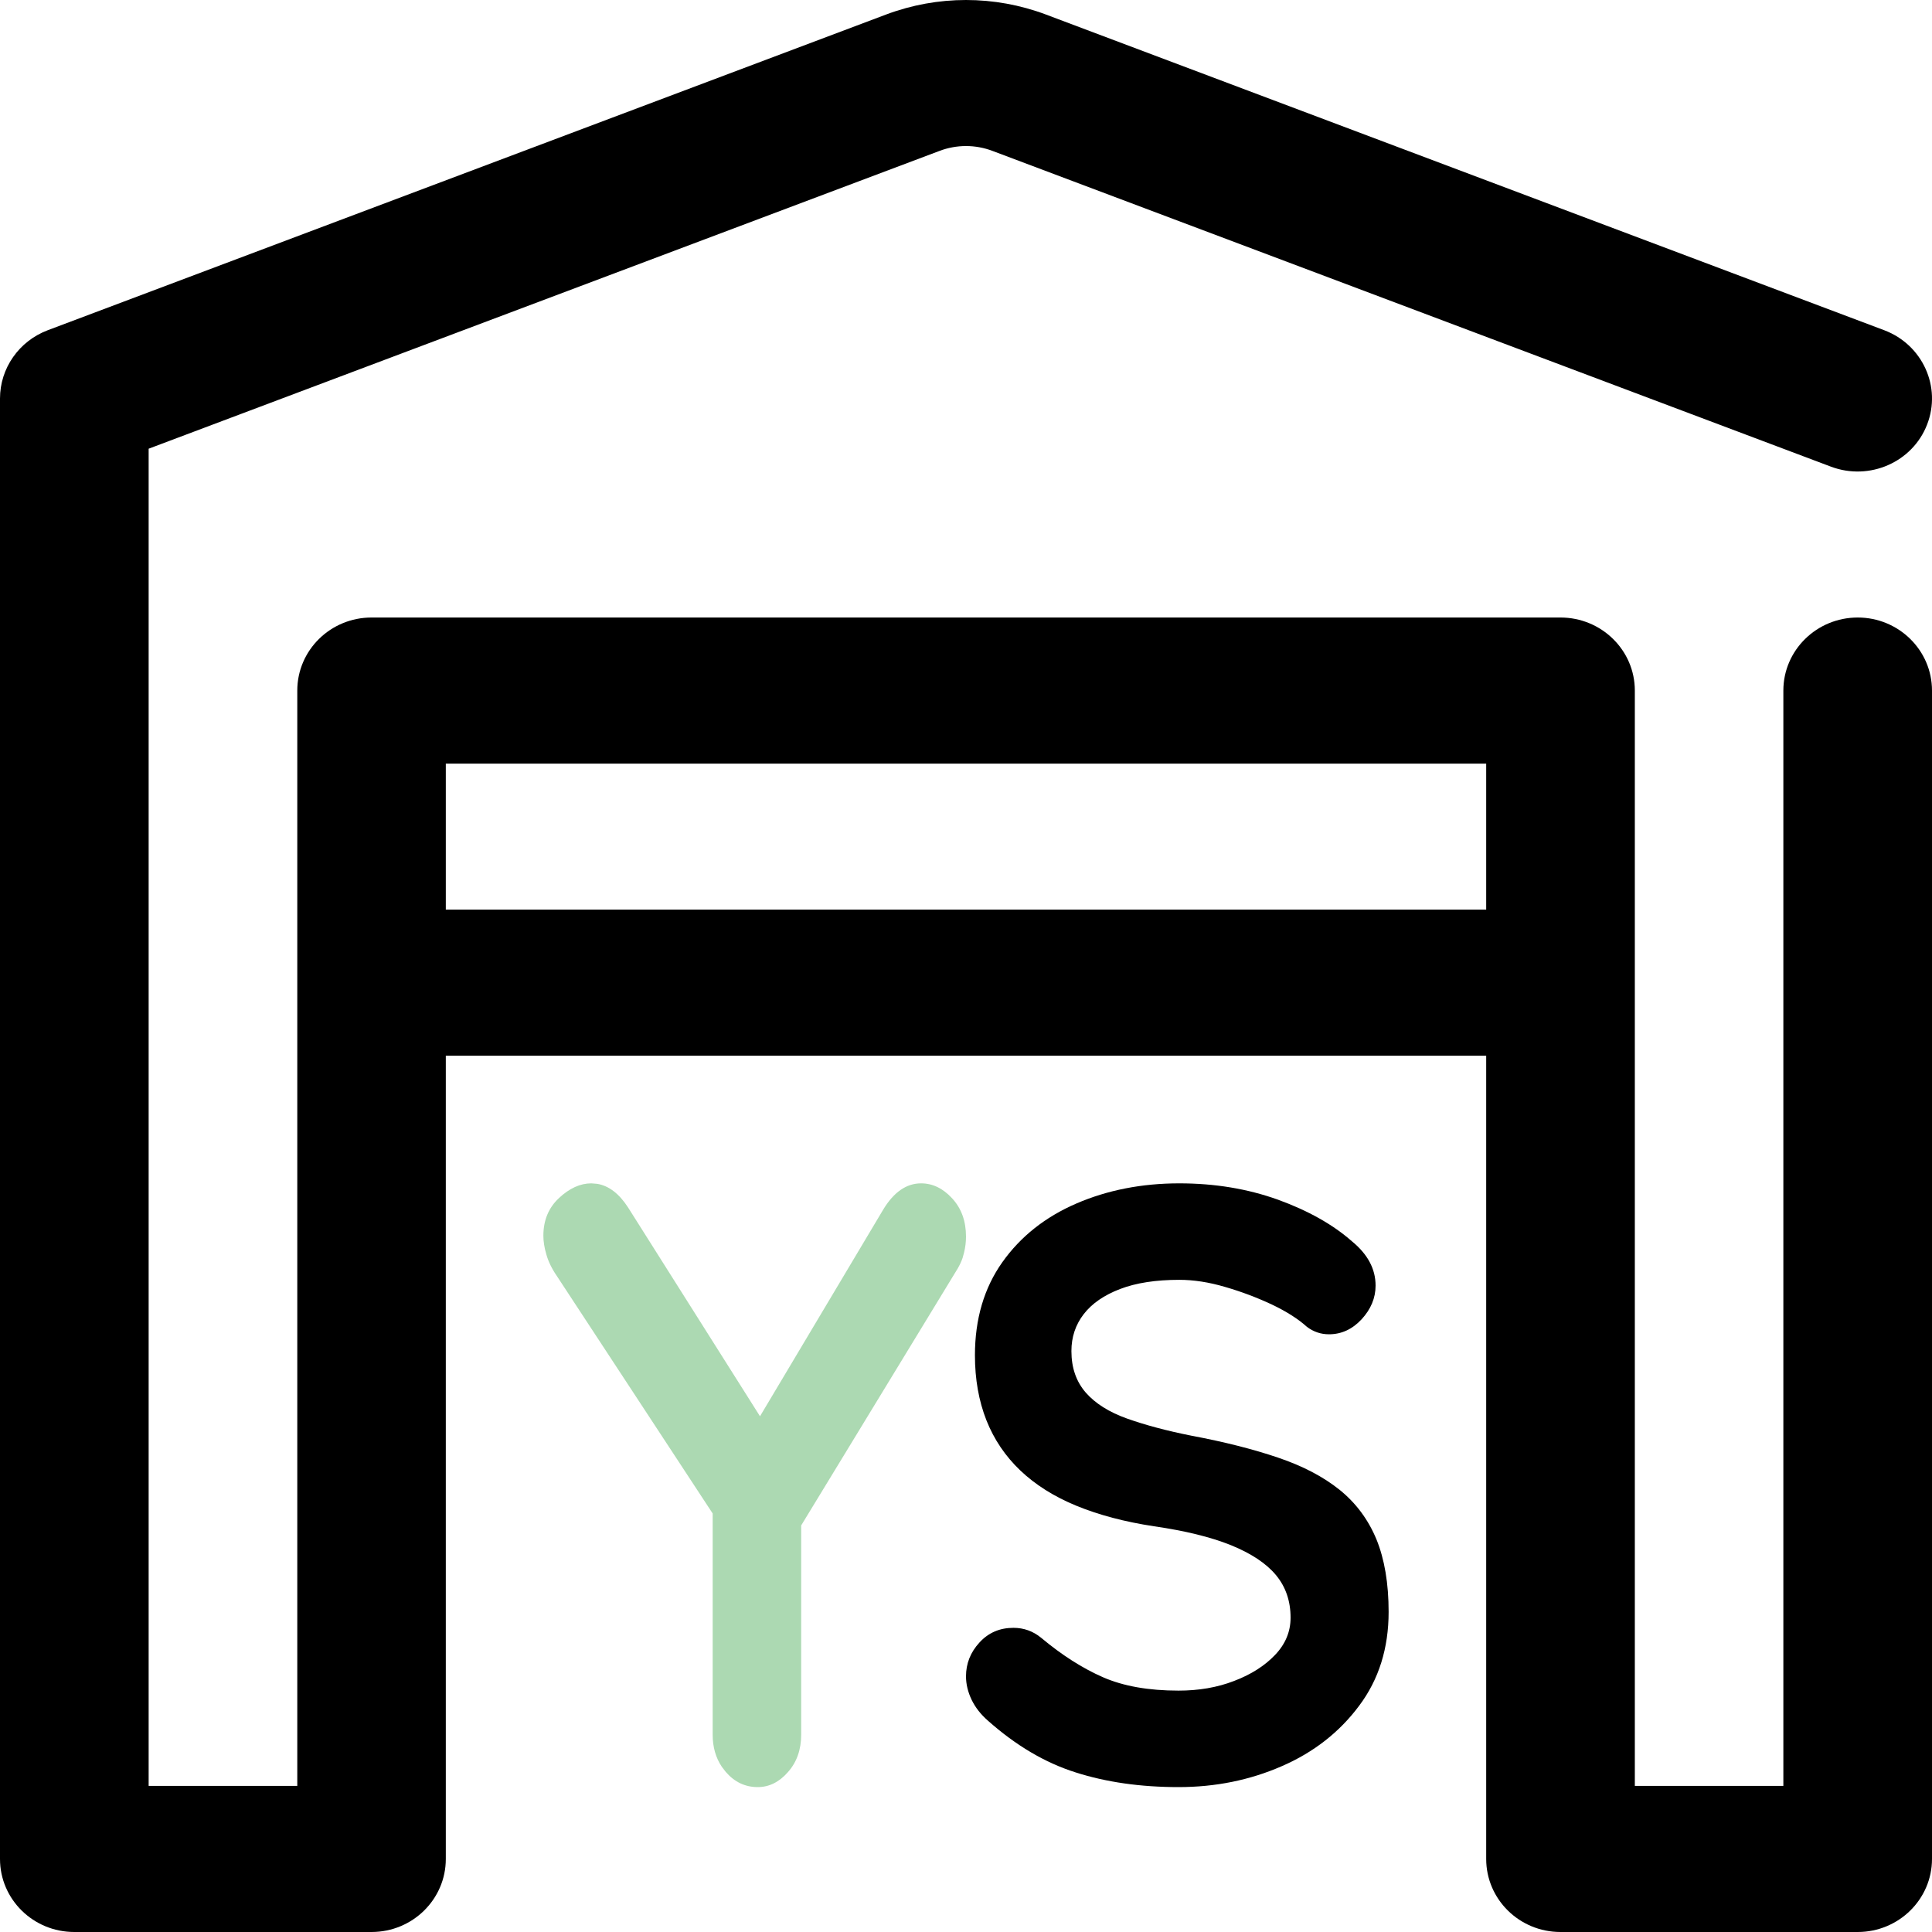
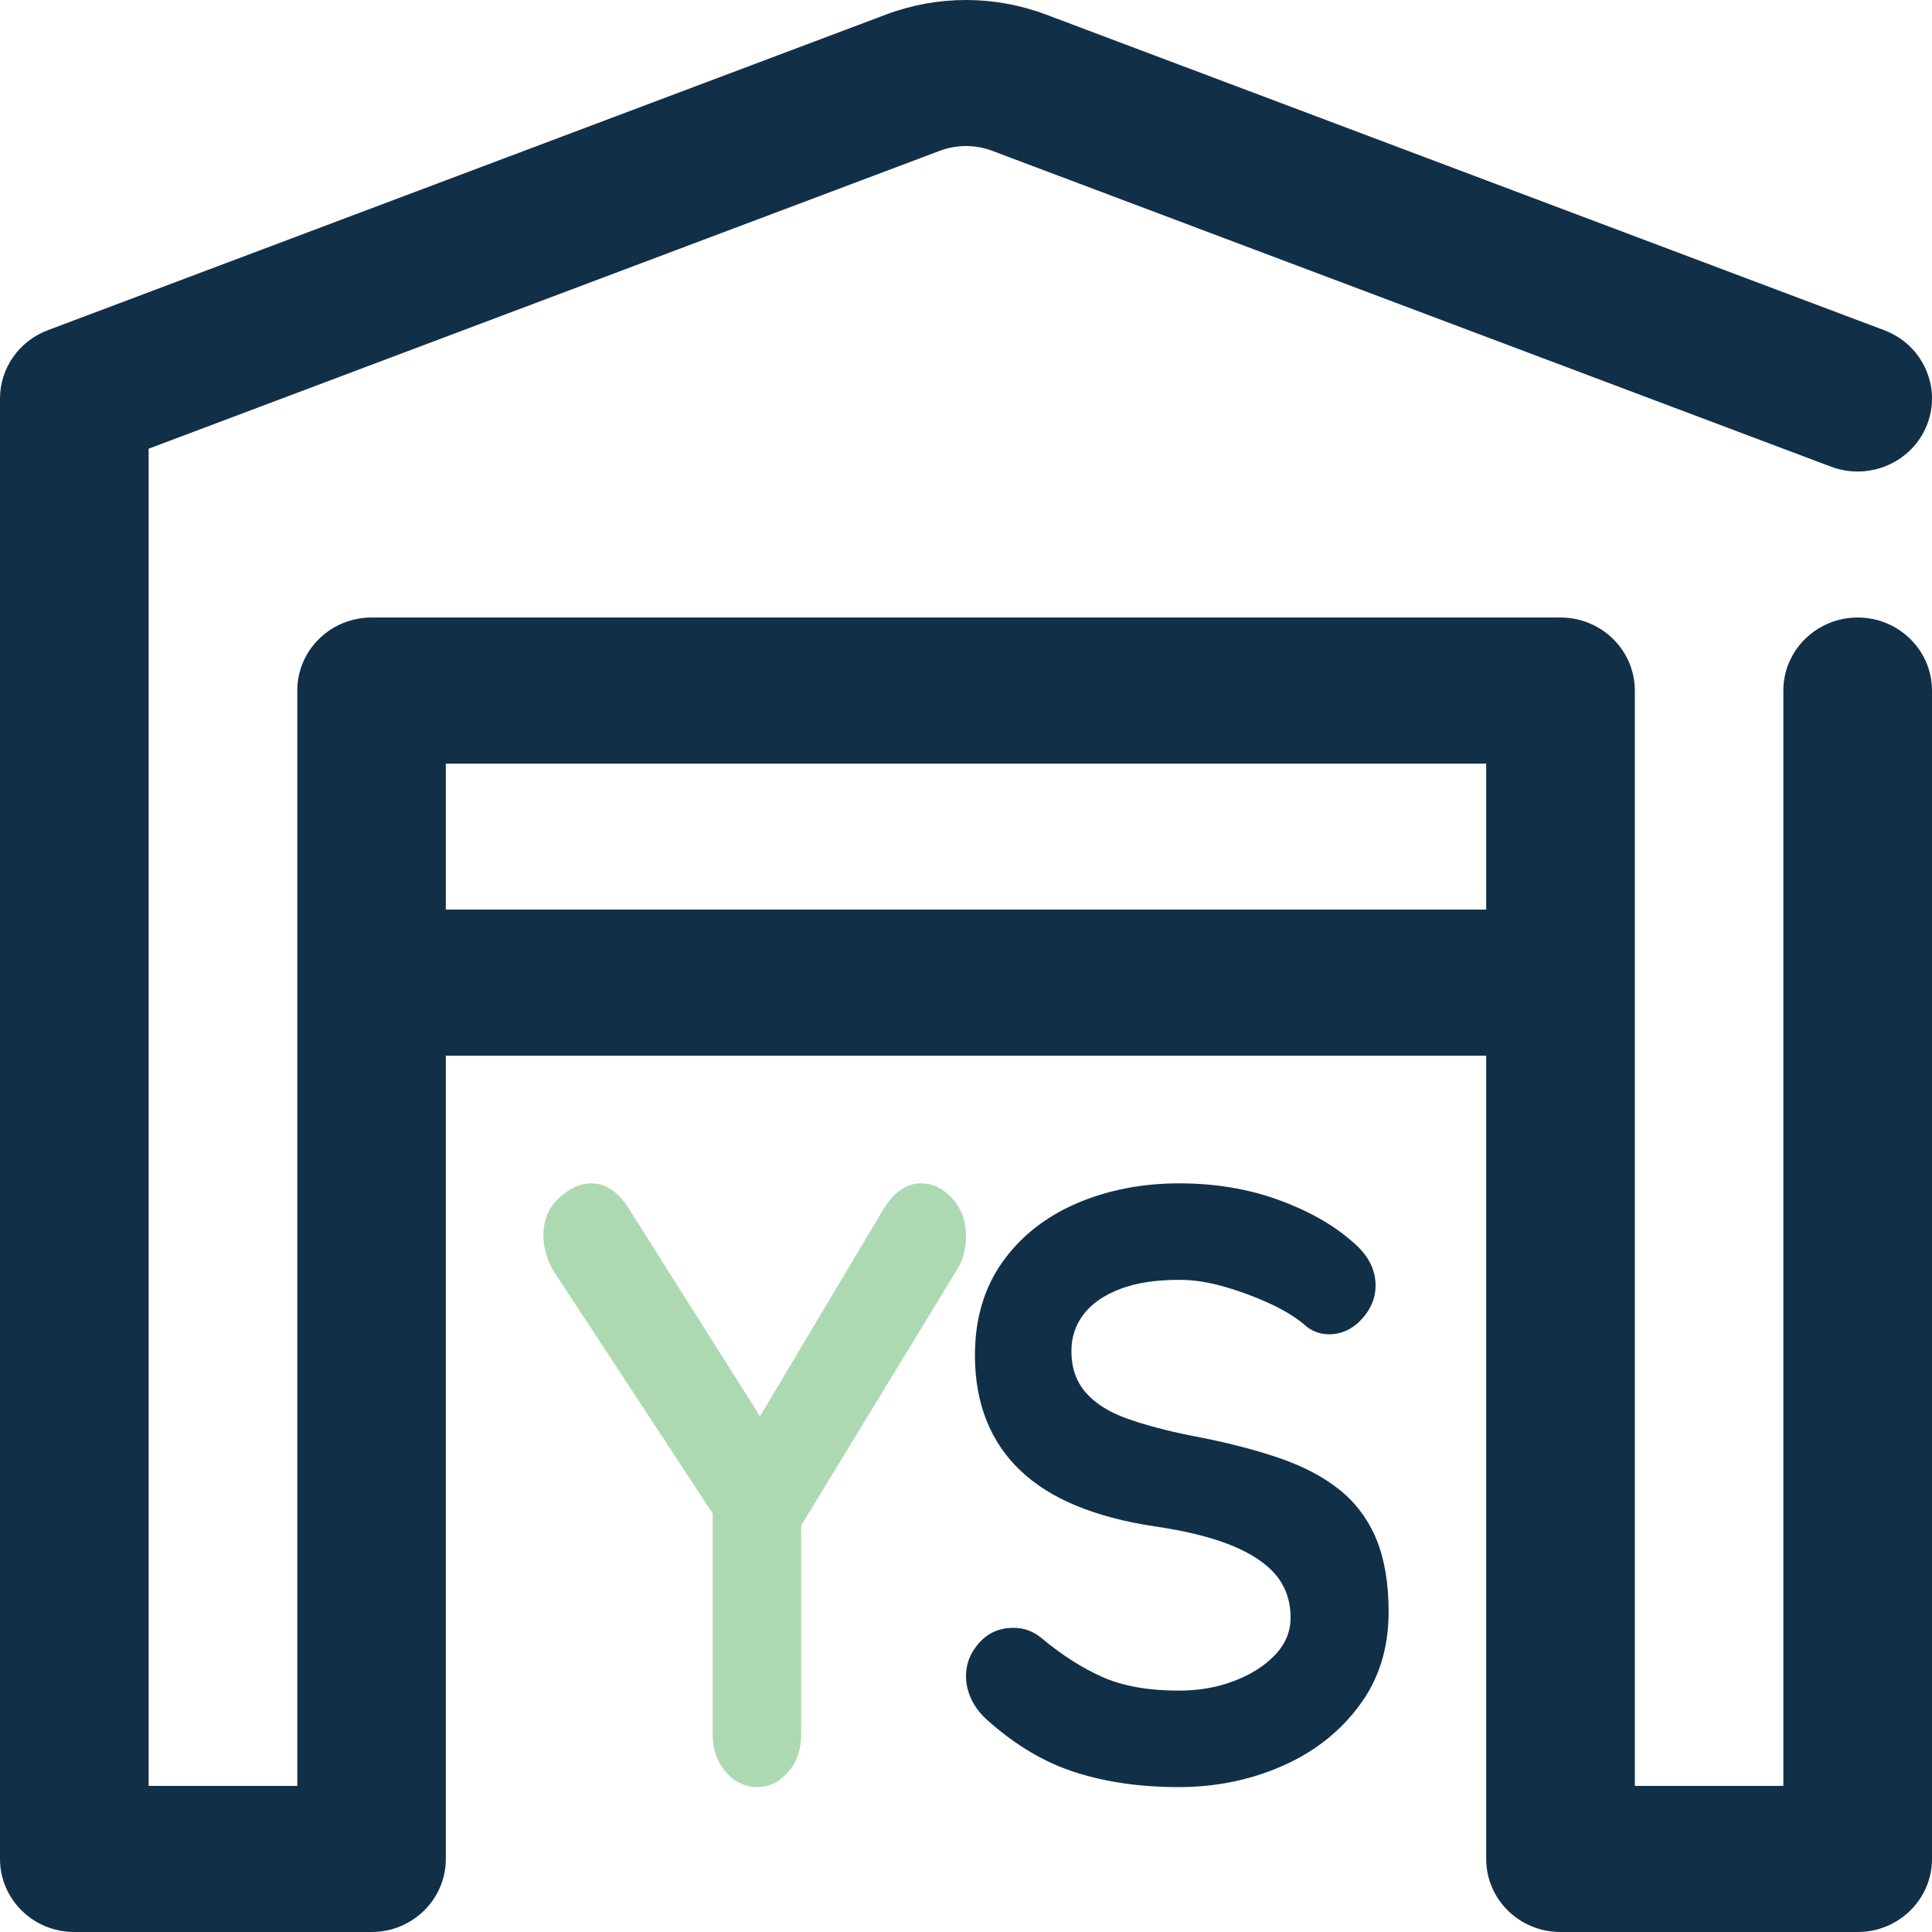
<svg xmlns="http://www.w3.org/2000/svg" width="16" height="16" viewBox="0 0 16 16" fill="none">
-   <path fill-rule="evenodd" clip-rule="evenodd" d="M3.692 8.743V15.395C3.692 15.729 3.417 16 3.077 16H0.615C0.275 16 0 15.729 0 15.395V3.3C0 3.05 0.157 2.825 0.395 2.735C0.395 2.735 5.749 0.719 7.339 0.12C7.765 -0.04 8.235 -0.04 8.661 0.12C10.251 0.719 15.605 2.735 15.605 2.735C15.922 2.855 16.081 3.205 15.959 3.517C15.838 3.828 15.482 3.984 15.164 3.865C15.164 3.865 9.811 1.849 8.22 1.25C8.078 1.196 7.922 1.196 7.78 1.25L1.231 3.716V14.79H2.462V5.719C2.462 5.385 2.737 5.114 3.077 5.114H12.923C13.263 5.114 13.539 5.385 13.539 5.719V14.79H14.769V5.719C14.769 5.385 15.045 5.114 15.385 5.114C15.724 5.114 16 5.385 16 5.719V15.395C16 15.729 15.724 16 15.385 16H12.923C12.583 16 12.308 15.729 12.308 15.395V8.743H3.692ZM12.308 7.533V6.324H3.692V7.533H12.308Z" fill="black" />
+   <path fill-rule="evenodd" clip-rule="evenodd" d="M3.692 8.743V15.395C3.692 15.729 3.417 16 3.077 16H0.615C0.275 16 0 15.729 0 15.395V3.3C0 3.05 0.157 2.825 0.395 2.735C0.395 2.735 5.749 0.719 7.339 0.12C7.765 -0.04 8.235 -0.04 8.661 0.12C10.251 0.719 15.605 2.735 15.605 2.735C15.922 2.855 16.081 3.205 15.959 3.517C15.838 3.828 15.482 3.984 15.164 3.865C15.164 3.865 9.811 1.849 8.22 1.25C8.078 1.196 7.922 1.196 7.78 1.25L1.231 3.716V14.79H2.462V5.719C2.462 5.385 2.737 5.114 3.077 5.114H12.923C13.263 5.114 13.539 5.385 13.539 5.719V14.79H14.769V5.719C14.769 5.385 15.045 5.114 15.385 5.114C15.724 5.114 16 5.385 16 5.719V15.395C16 15.729 15.724 16 15.385 16H12.923C12.583 16 12.308 15.729 12.308 15.395V8.743H3.692ZM12.308 7.533V6.324H3.692V7.533H12.308Z" fill="#122F48" />
  <path d="M6.275 14.8C6.37 14.8 6.454 14.758 6.526 14.675C6.599 14.593 6.635 14.489 6.635 14.366V12.633L7.932 10.504C7.948 10.476 7.962 10.447 7.972 10.417L7.984 10.373C7.995 10.328 8 10.284 8 10.241C8 10.113 7.962 10.007 7.885 9.924C7.809 9.841 7.723 9.8 7.628 9.8C7.508 9.8 7.404 9.871 7.317 10.013L6.294 11.729L5.201 9.999C5.127 9.885 5.042 9.82 4.946 9.804L4.897 9.8C4.806 9.8 4.717 9.84 4.63 9.921C4.543 10.002 4.5 10.106 4.5 10.234C4.5 10.281 4.508 10.333 4.525 10.39C4.541 10.447 4.57 10.507 4.612 10.568L5.902 12.534V14.366C5.902 14.469 5.928 14.558 5.978 14.632L6.011 14.675C6.083 14.758 6.171 14.8 6.275 14.8Z" fill="#ACD9B2" />
-   <path d="M9.76 14.8C10.067 14.8 10.352 14.742 10.617 14.626C10.881 14.511 11.094 14.344 11.256 14.126C11.419 13.909 11.5 13.649 11.5 13.349C11.5 13.113 11.466 12.912 11.399 12.748C11.331 12.584 11.229 12.447 11.094 12.338C10.958 12.229 10.788 12.14 10.583 12.071C10.377 12.001 10.139 11.941 9.868 11.89C9.661 11.849 9.483 11.801 9.334 11.748C9.185 11.695 9.071 11.623 8.992 11.533C8.913 11.442 8.873 11.328 8.873 11.189C8.873 11.073 8.907 10.971 8.975 10.883C9.043 10.795 9.143 10.726 9.276 10.675C9.409 10.624 9.573 10.599 9.767 10.599C9.884 10.599 10.011 10.618 10.146 10.658C10.281 10.697 10.41 10.746 10.532 10.803C10.654 10.861 10.751 10.923 10.823 10.988C10.877 11.029 10.938 11.05 11.006 11.05C11.11 11.05 11.2 11.008 11.277 10.925C11.353 10.842 11.392 10.749 11.392 10.647C11.392 10.508 11.326 10.386 11.195 10.279C11.037 10.14 10.833 10.026 10.583 9.935C10.332 9.845 10.06 9.8 9.767 9.8C9.456 9.8 9.171 9.856 8.914 9.967C8.657 10.078 8.452 10.24 8.301 10.453C8.15 10.666 8.074 10.923 8.074 11.224C8.074 11.423 8.106 11.602 8.169 11.762C8.232 11.921 8.326 12.06 8.45 12.178C8.574 12.296 8.729 12.394 8.914 12.47C9.099 12.546 9.313 12.603 9.557 12.64C9.814 12.677 10.026 12.729 10.193 12.796C10.36 12.864 10.485 12.946 10.566 13.043C10.647 13.14 10.688 13.258 10.688 13.397C10.688 13.513 10.645 13.616 10.559 13.706C10.473 13.796 10.36 13.868 10.22 13.921C10.081 13.975 9.927 14.001 9.76 14.001C9.512 14.001 9.303 13.964 9.134 13.89C8.965 13.816 8.794 13.707 8.623 13.564C8.555 13.508 8.478 13.481 8.393 13.481C8.28 13.481 8.186 13.521 8.112 13.602C8.037 13.683 8 13.777 8 13.883C8 13.948 8.016 14.013 8.047 14.078C8.079 14.143 8.124 14.2 8.183 14.251C8.413 14.455 8.654 14.598 8.907 14.678C9.16 14.759 9.444 14.8 9.76 14.8Z" fill="black" />
+   <path d="M9.76 14.8C10.067 14.8 10.352 14.742 10.617 14.626C10.881 14.511 11.094 14.344 11.256 14.126C11.419 13.909 11.5 13.649 11.5 13.349C11.5 13.113 11.466 12.912 11.399 12.748C11.331 12.584 11.229 12.447 11.094 12.338C10.958 12.229 10.788 12.14 10.583 12.071C10.377 12.001 10.139 11.941 9.868 11.89C9.661 11.849 9.483 11.801 9.334 11.748C9.185 11.695 9.071 11.623 8.992 11.533C8.913 11.442 8.873 11.328 8.873 11.189C8.873 11.073 8.907 10.971 8.975 10.883C9.043 10.795 9.143 10.726 9.276 10.675C9.409 10.624 9.573 10.599 9.767 10.599C9.884 10.599 10.011 10.618 10.146 10.658C10.281 10.697 10.41 10.746 10.532 10.803C10.654 10.861 10.751 10.923 10.823 10.988C10.877 11.029 10.938 11.05 11.006 11.05C11.11 11.05 11.2 11.008 11.277 10.925C11.353 10.842 11.392 10.749 11.392 10.647C11.392 10.508 11.326 10.386 11.195 10.279C11.037 10.14 10.833 10.026 10.583 9.935C10.332 9.845 10.06 9.8 9.767 9.8C9.456 9.8 9.171 9.856 8.914 9.967C8.657 10.078 8.452 10.24 8.301 10.453C8.15 10.666 8.074 10.923 8.074 11.224C8.074 11.423 8.106 11.602 8.169 11.762C8.232 11.921 8.326 12.06 8.45 12.178C8.574 12.296 8.729 12.394 8.914 12.47C9.099 12.546 9.313 12.603 9.557 12.64C9.814 12.677 10.026 12.729 10.193 12.796C10.36 12.864 10.485 12.946 10.566 13.043C10.647 13.14 10.688 13.258 10.688 13.397C10.688 13.513 10.645 13.616 10.559 13.706C10.473 13.796 10.36 13.868 10.22 13.921C10.081 13.975 9.927 14.001 9.76 14.001C9.512 14.001 9.303 13.964 9.134 13.89C8.965 13.816 8.794 13.707 8.623 13.564C8.555 13.508 8.478 13.481 8.393 13.481C8.28 13.481 8.186 13.521 8.112 13.602C8.037 13.683 8 13.777 8 13.883C8 13.948 8.016 14.013 8.047 14.078C8.079 14.143 8.124 14.2 8.183 14.251C8.413 14.455 8.654 14.598 8.907 14.678C9.16 14.759 9.444 14.8 9.76 14.8Z" fill="#122F48" />
</svg>
